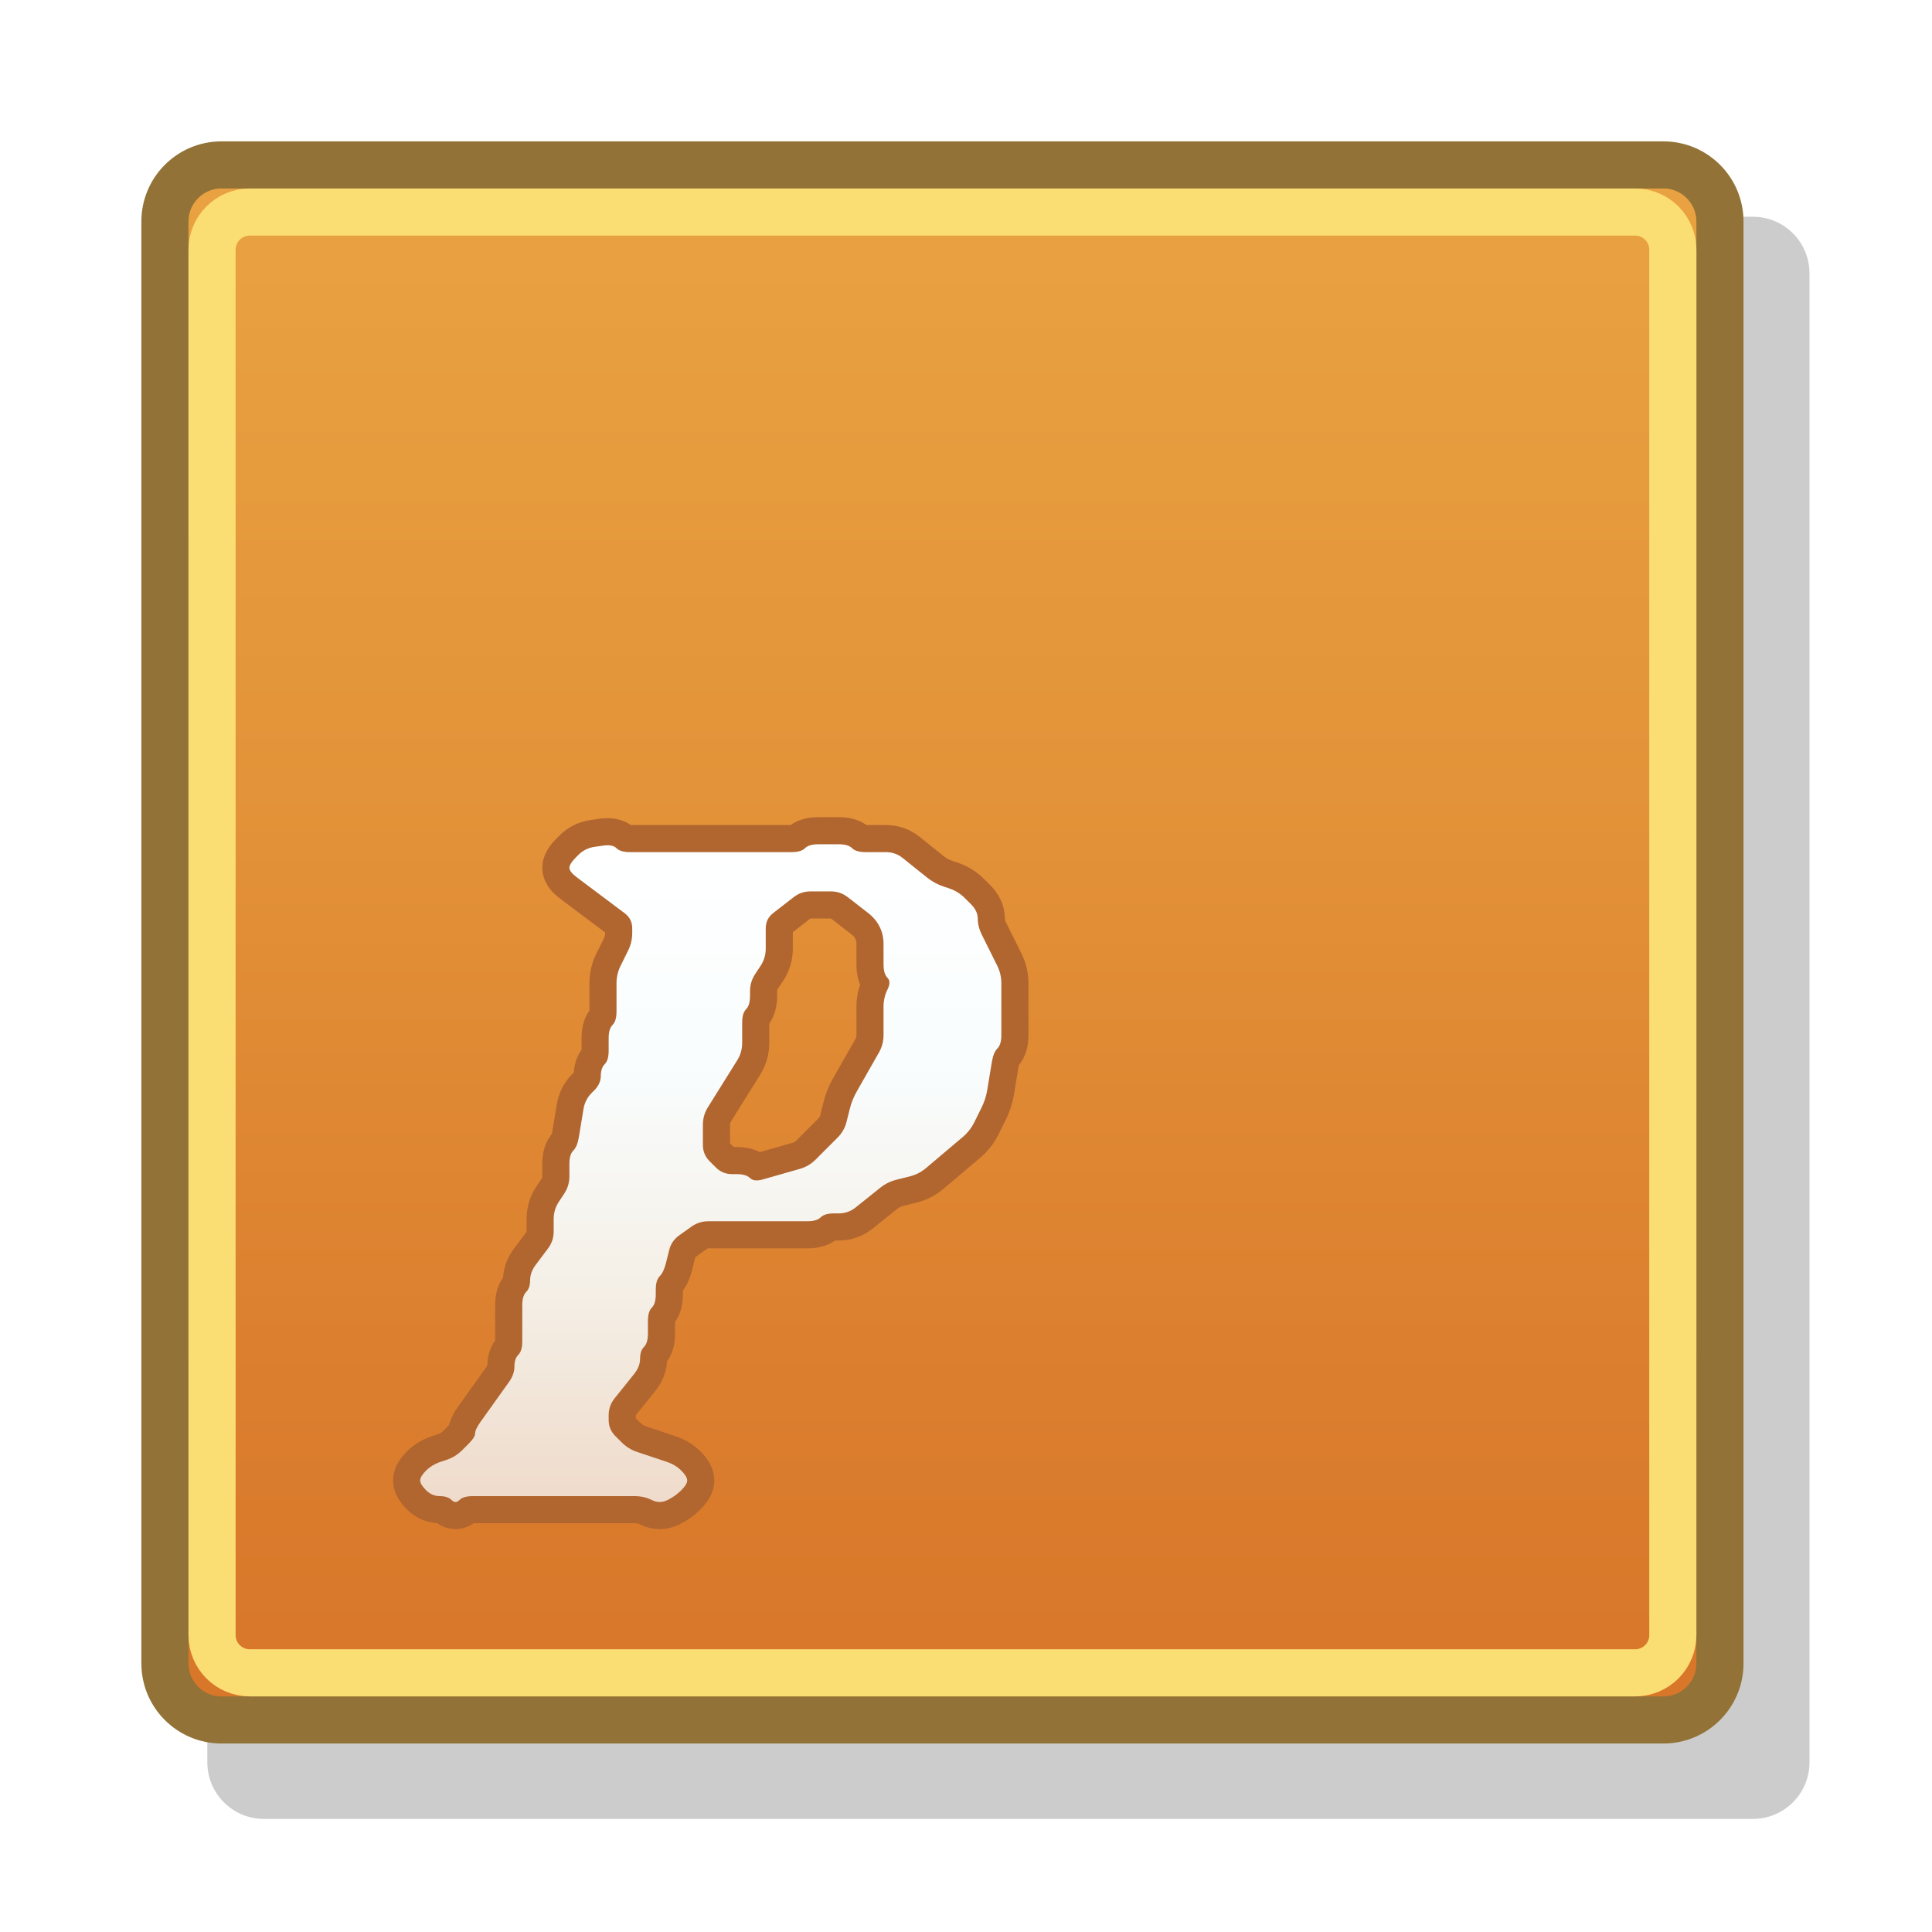
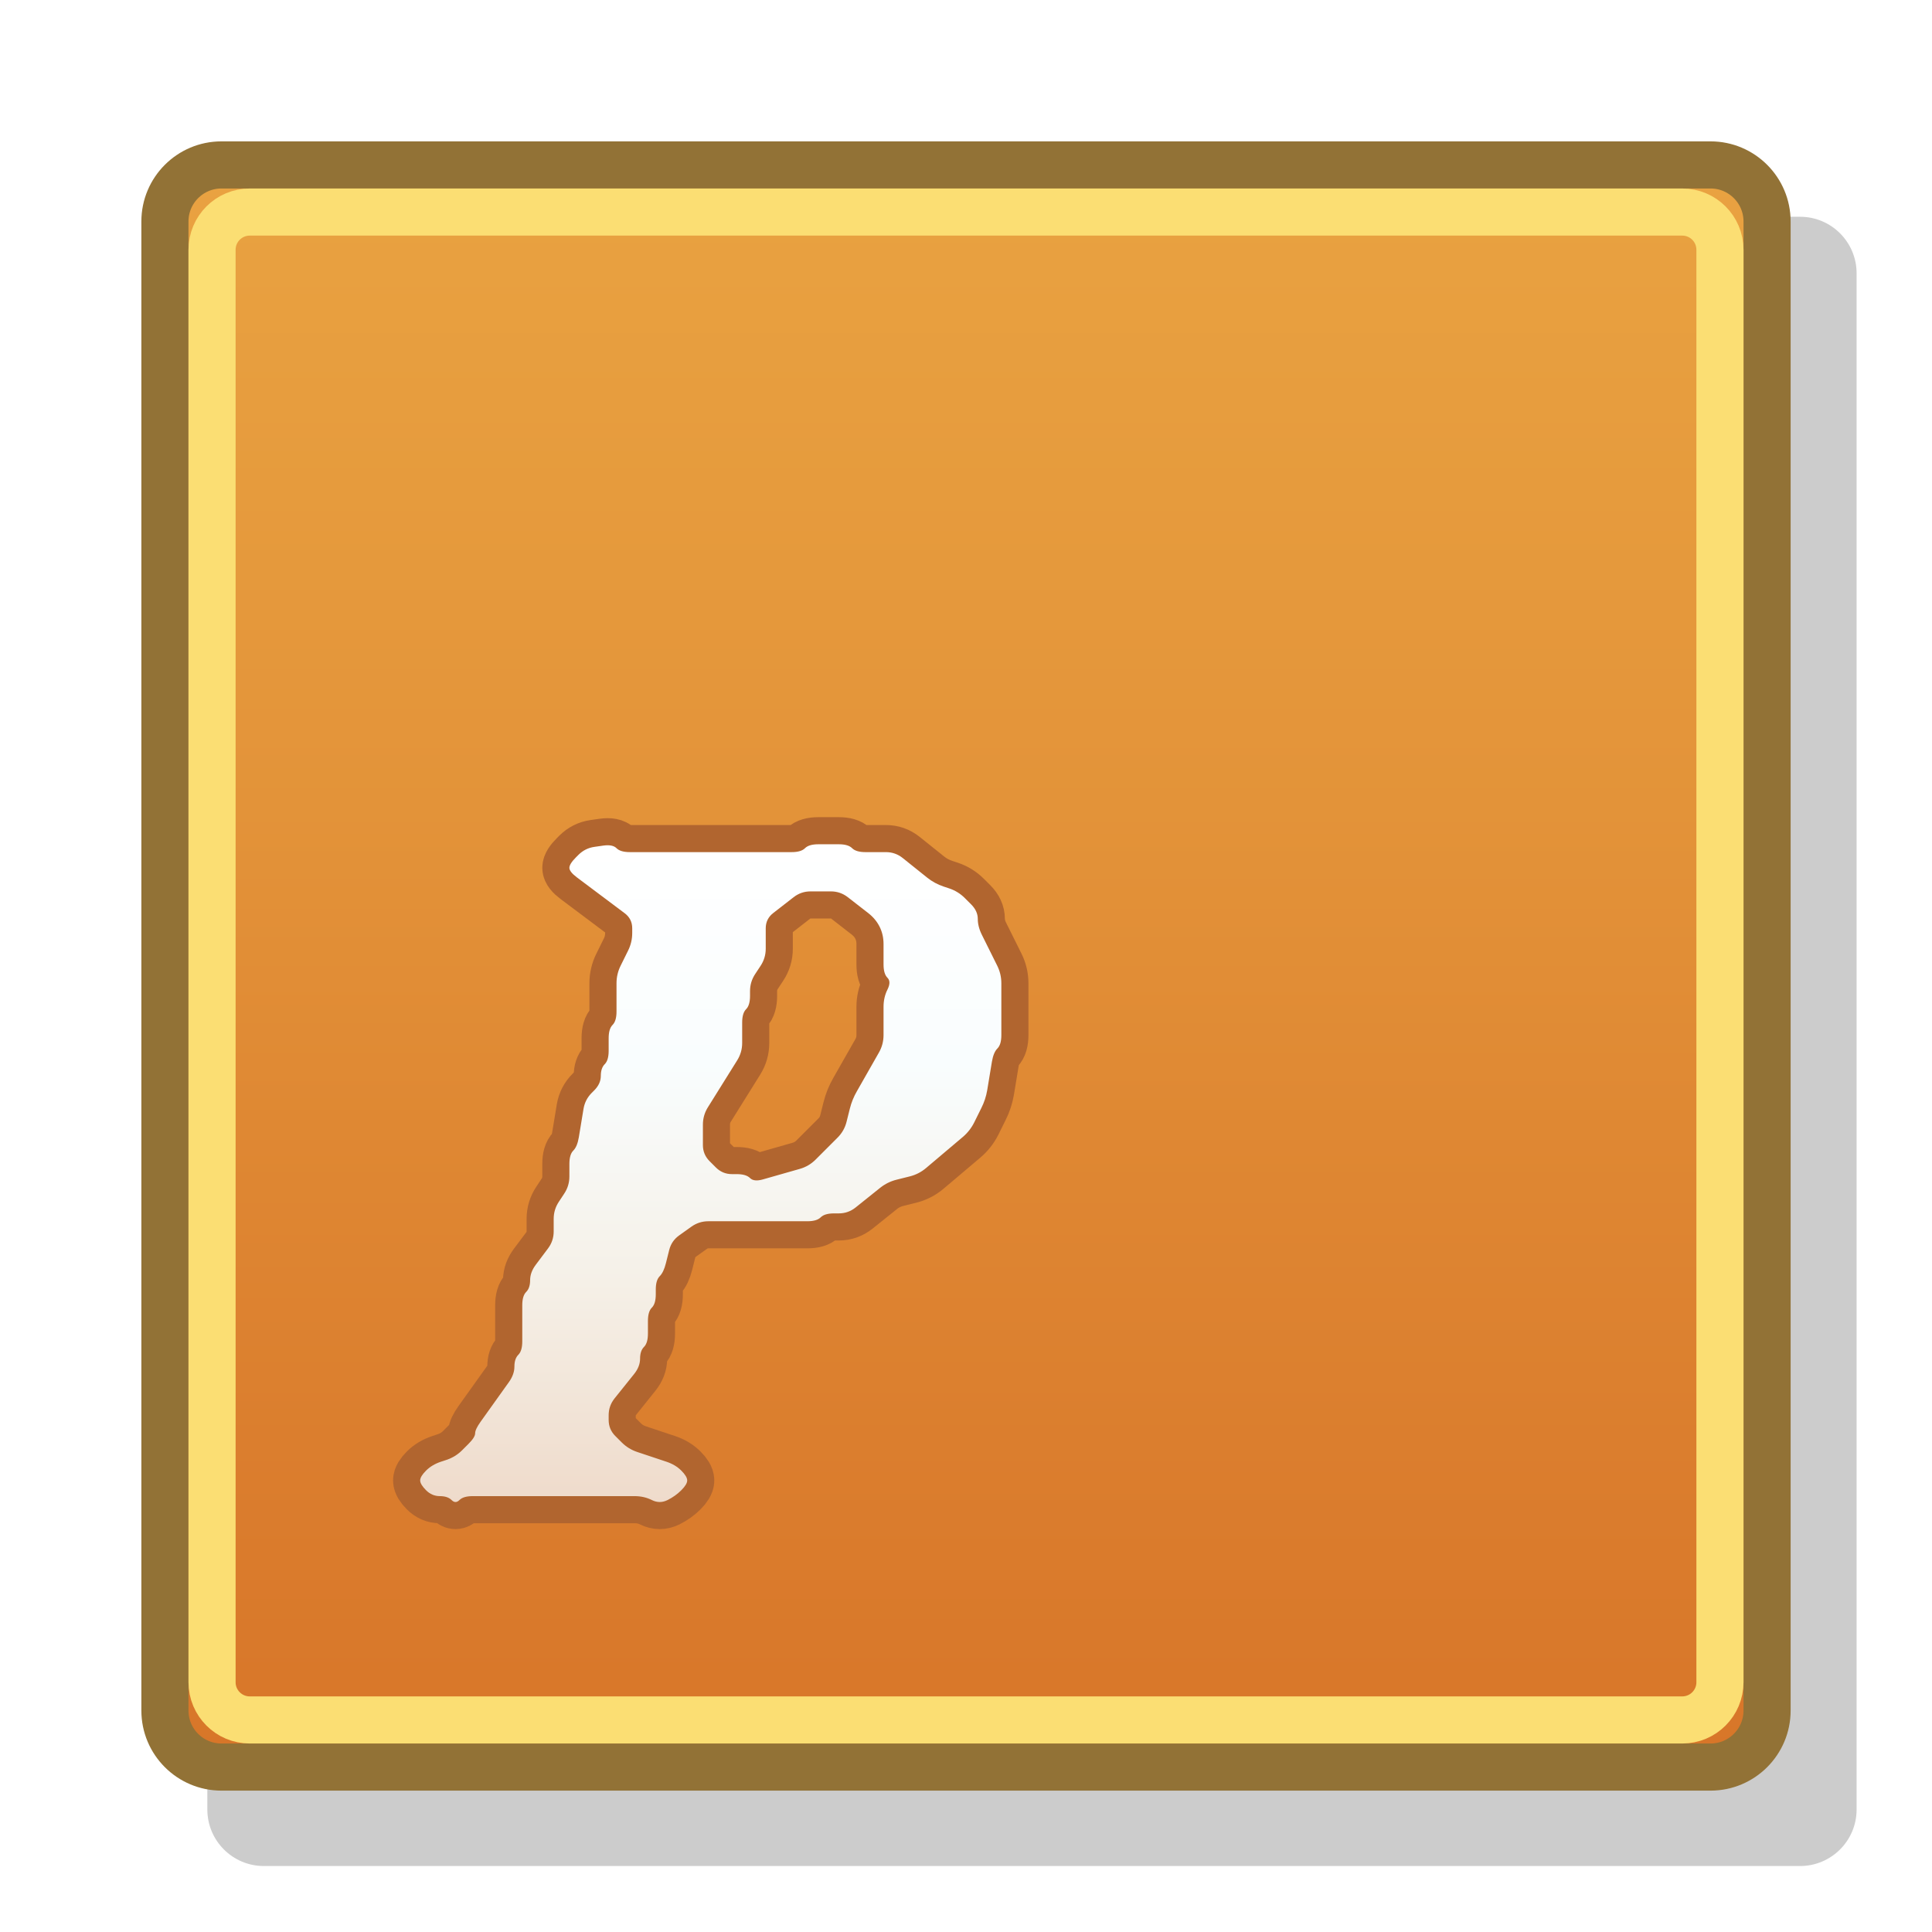
<svg xmlns="http://www.w3.org/2000/svg" width="41" height="41" viewBox="0 0 41 41">
  <defs>
+     <filter id="soft" x="-20%" y="-20%" width="140%" height="140%">
+       <feGaussianBlur stdDeviation="0.7" />
+     </filter>
    <linearGradient id="tile" x1="0" y1="0" x2="0" y2="1">
      <stop offset="0.000" stop-color="#e9a241" />
      <stop offset="0.200" stop-color="#e69b3d" />
      <stop offset="0.400" stop-color="#e39339" />
      <stop offset="0.600" stop-color="#df8833" />
      <stop offset="0.800" stop-color="#db7e2e" />
      <stop offset="1.000" stop-color="#d87629" />
    </linearGradient>
    <linearGradient id="ink" x1="0" y1="0" x2="0" y2="1" gradientUnits="objectBoundingBox">
      <stop offset="0.000" stop-color="#ffffff" />
      <stop offset="0.333" stop-color="#f9fdfe" />
      <stop offset="0.667" stop-color="#f5f0e7" />
      <stop offset="1.000" stop-color="#efdbcb" />
    </linearGradient>
  </defs>
-   <rect x="4.4" y="4.6" width="34.0" height="34.0" rx="1.2" fill="#000000" fill-opacity="0.20" />
-   <rect x="3.5" y="3.5" width="33.0" height="33.0" rx="1.2" fill="url(#tile)" stroke="#927236" stroke-width="1" />
-   <rect x="4.5" y="4.5" width="31.0" height="31.0" rx="0.8" fill="none" stroke="#fbde73" stroke-width="1" />
+   <rect x="4.4" y="4.6" width="35.0" height="35.0" rx="1.2" fill="#000000" fill-opacity="0.20" />
+   <rect x="3.5" y="3.5" width="34.0" height="34.0" rx="1.2" fill="url(#tile)" stroke="#927236" stroke-width="1" />
+   <rect x="4.5" y="4.5" width="32.0" height="32.0" rx="0.8" fill="none" stroke="#fbde73" stroke-width="1" />
  <g transform="scale(0.166667)" fill="url(#ink)" fill-rule="evenodd">
    <path d="M73.65,108.85 L73.65,108.85 Q74.50,108.00 75.69,107.83 L76.81,107.67 Q78.00,107.50 78.50,108.00 L78.50,108.00 Q79.00,108.50 80.20,108.50 L100.80,108.50 Q102.00,108.50 102.50,108.00 L102.50,108.00 Q103.00,107.50 104.20,107.50 L106.80,107.50 Q108.00,107.50 108.50,108.00 L108.50,108.00 Q109.00,108.50 110.20,108.50 L112.80,108.50 Q114.00,108.50 114.94,109.25 L118.06,111.75 Q119.00,112.50 120.14,112.88 L120.86,113.12 Q122.00,113.50 122.85,114.35 L123.65,115.15 Q124.50,116.00 124.50,117.00 L124.50,117.00 Q124.50,118.00 125.04,119.07 L126.96,122.93 Q127.50,124.00 127.50,125.20 L127.50,131.80 Q127.50,133.00 127.00,133.50 L127.00,133.50 Q126.50,134.00 126.30,135.18 L125.70,138.82 Q125.50,140.00 124.96,141.07 L124.04,142.93 Q123.50,144.00 122.58,144.78 L117.92,148.72 Q117.00,149.50 115.84,149.79 L114.16,150.21 Q113.00,150.50 112.06,151.25 L108.94,153.75 Q108.00,154.50 106.80,154.50 L106.20,154.50 Q105.00,154.50 104.50,155.00 L104.50,155.00 Q104.00,155.50 102.80,155.50 L90.20,155.50 Q89.00,155.50 88.02,156.20 L86.48,157.30 Q85.50,158.00 85.21,159.16 L84.79,160.84 Q84.50,162.00 84.00,162.50 L84.00,162.50 Q83.50,163.00 83.50,164.20 L83.50,164.80 Q83.50,166.00 83.00,166.50 L83.00,166.50 Q82.50,167.00 82.50,168.20 L82.50,169.80 Q82.50,171.00 82.00,171.50 L82.00,171.50 Q81.50,172.00 81.50,173.00 L81.50,173.00 Q81.50,174.00 80.75,174.94 L78.25,178.06 Q77.50,179.00 77.50,180.20 L77.50,180.80 Q77.50,182.00 78.35,182.85 L79.15,183.65 Q80.00,184.50 81.14,184.88 L84.86,186.12 Q86.00,186.50 86.75,187.25 L86.75,187.25 Q87.50,188.00 87.50,188.50 L87.50,188.50 Q87.50,189.00 86.75,189.75 L86.75,189.75 Q86.00,190.50 85.00,191.00 L85.00,191.00 Q84.00,191.50 83.00,191.00 L83.00,191.00 Q82.00,190.50 80.80,190.50 L60.20,190.50 Q59.00,190.50 58.50,191.00 L58.50,191.00 Q58.00,191.50 57.50,191.00 L57.50,191.00 Q57.00,190.50 56.00,190.50 L56.00,190.50 Q55.00,190.50 54.25,189.75 L54.25,189.75 Q53.50,189.00 53.50,188.50 L53.50,188.50 Q53.50,188.00 54.25,187.25 L54.25,187.25 Q55.00,186.50 56.14,186.12 L56.86,185.88 Q58.00,185.50 58.85,184.65 L59.65,183.85 Q60.50,183.00 60.50,182.50 L60.50,182.50 Q60.50,182.00 61.20,181.02 L64.80,175.98 Q65.50,175.00 65.50,174.00 L65.50,174.00 Q65.50,173.00 66.00,172.50 L66.00,172.50 Q66.50,172.00 66.50,170.80 L66.50,166.20 Q66.50,165.00 67.00,164.50 L67.00,164.50 Q67.50,164.00 67.50,163.00 L67.50,163.00 Q67.50,162.00 68.22,161.04 L69.78,158.96 Q70.50,158.00 70.50,156.80 L70.50,155.20 Q70.50,154.00 71.17,153.00 L71.83,152.00 Q72.50,151.00 72.50,149.80 L72.50,148.20 Q72.50,147.00 73.00,146.50 L73.00,146.50 Q73.50,146.00 73.70,144.82 L74.30,141.18 Q74.50,140.00 75.35,139.15 L75.65,138.85 Q76.50,138.00 76.50,137.00 L76.50,137.00 Q76.50,136.00 77.00,135.50 L77.00,135.50 Q77.50,135.00 77.50,133.80 L77.50,132.20 Q77.50,131.00 78.00,130.50 L78.00,130.50 Q78.50,130.00 78.50,128.80 L78.50,125.20 Q78.50,124.00 79.04,122.93 L79.96,121.07 Q80.50,120.00 80.50,118.80 L80.50,118.20 Q80.50,117.00 79.54,116.28 L73.46,111.72 Q72.50,111.00 72.50,110.50 L72.50,110.50 Q72.50,110.00 73.35,109.15 Z M103.20,113.50 L103.20,113.50 Q102.00,113.50 101.05,114.24 L98.45,116.26 Q97.50,117.00 97.50,118.20 L97.50,120.80 Q97.50,122.00 96.83,123.00 L96.17,124.00 Q95.50,125.00 95.50,126.20 L95.50,126.80 Q95.50,128.00 95.00,128.50 L95.00,128.50 Q94.50,129.00 94.50,130.20 L94.50,132.80 Q94.50,134.00 93.86,135.02 L90.14,140.98 Q89.50,142.00 89.50,143.20 L89.50,145.80 Q89.50,147.00 90.35,147.85 L91.15,148.65 Q92.00,149.50 93.20,149.50 L93.80,149.50 Q95.00,149.50 95.50,150.00 L95.50,150.00 Q96.00,150.50 97.15,150.17 L101.85,148.83 Q103.00,148.50 103.85,147.65 L106.65,144.85 Q107.50,144.00 107.79,142.84 L108.21,141.16 Q108.50,140.00 109.10,138.96 L111.90,134.04 Q112.50,133.00 112.50,131.80 L112.50,128.20 Q112.50,127.00 113.00,126.00 L113.00,126.00 Q113.50,125.00 113.00,124.50 L113.00,124.50 Q112.50,124.00 112.50,122.80 L112.50,120.20 Q112.50,119.00 112.00,118.00 L112.00,118.00 Q111.50,117.00 110.55,116.26 L107.95,114.24 Q107.00,113.50 105.80,113.50 Z" stroke="#b1652f" stroke-width="6.9" stroke-linejoin="round" paint-order="stroke" />
  </g>
</svg>
